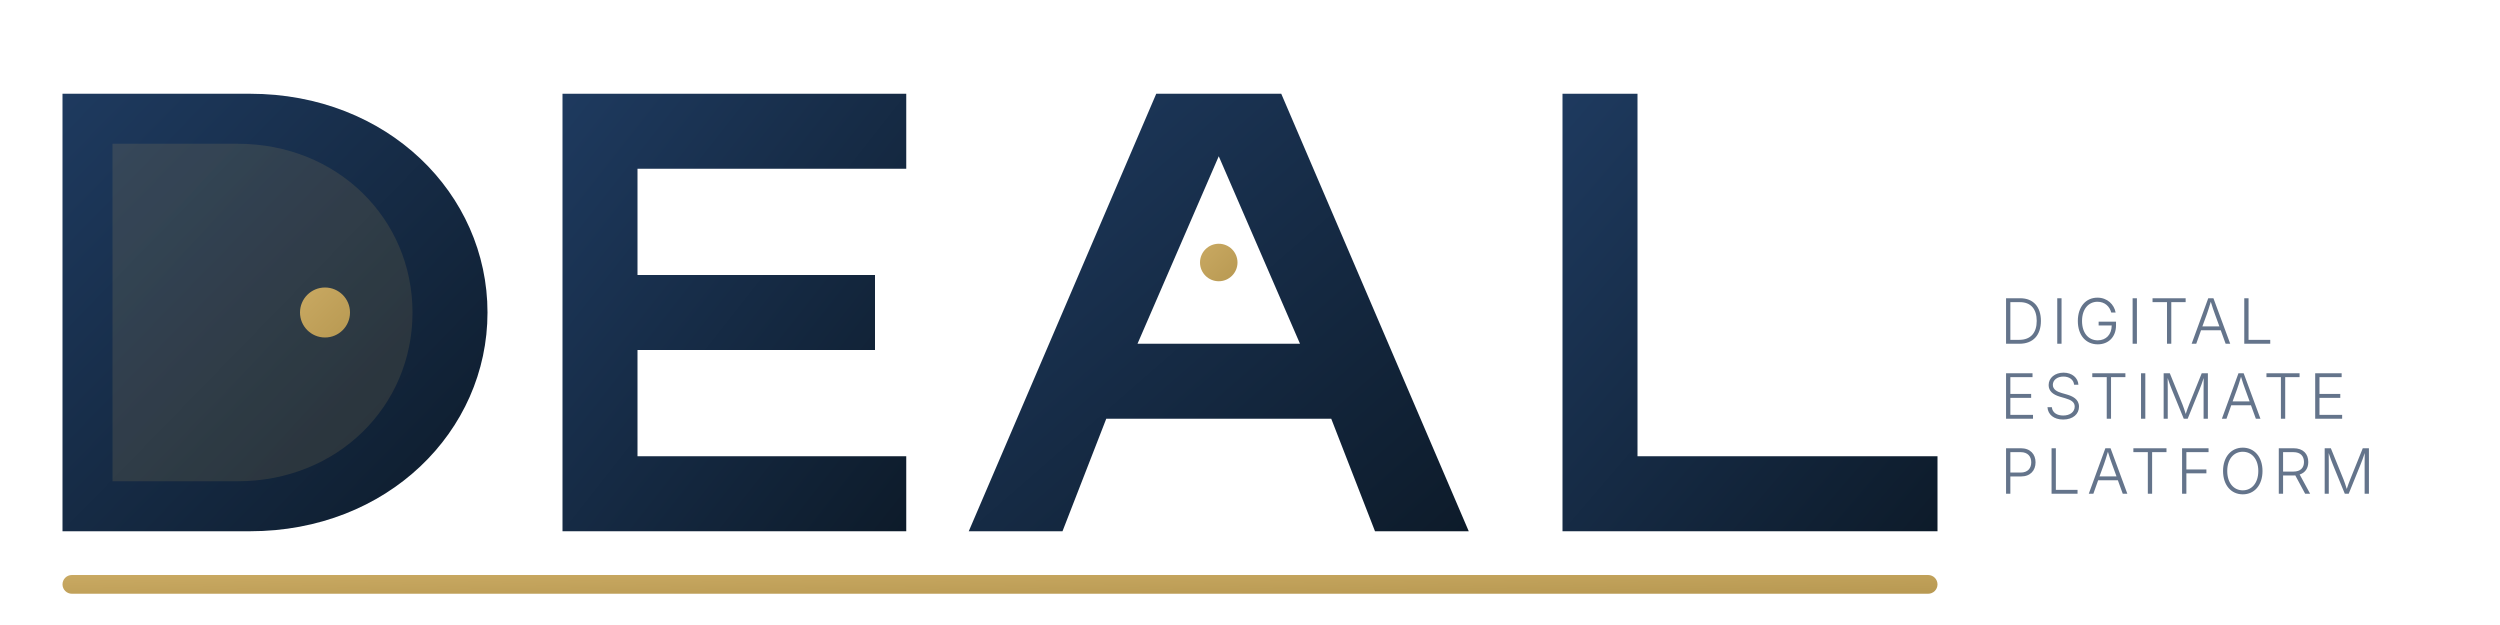
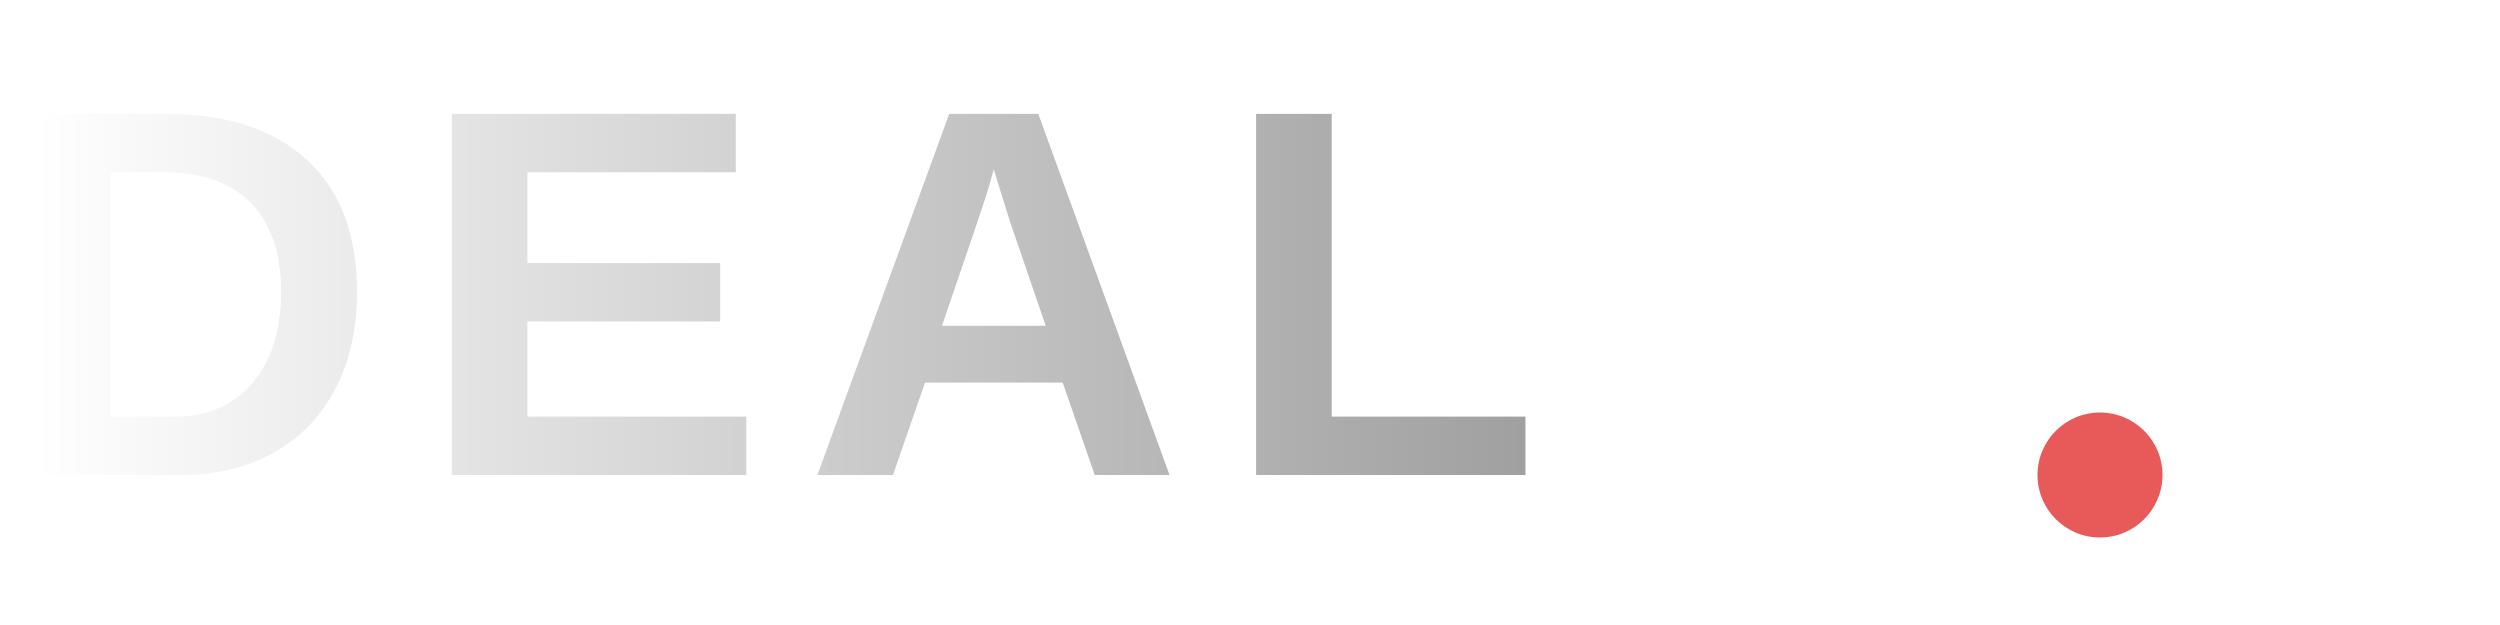
- <svg xmlns="http://www.w3.org/2000/svg" width="400" height="100" viewBox="0 0 400 100" fill="none">
+ <svg xmlns="http://www.w3.org/2000/svg" width="200" height="50" viewBox="0 0 200 50" fill="none">
  <defs>
-     <linearGradient id="primaryGradient" x1="0%" y1="0%" x2="100%" y2="100%">
-       <stop offset="0%" stop-color="#1E3A5F" />
-       <stop offset="100%" stop-color="#0D1B2A" />
-     </linearGradient>
-     <linearGradient id="goldAccent" x1="0%" y1="0%" x2="100%" y2="100%">
-       <stop offset="0%" stop-color="#C9A962" />
-       <stop offset="100%" stop-color="#B89952" />
+     <linearGradient id="textGradient" x1="0%" y1="0%" x2="100%" y2="0%">
+       <stop offset="0%" stop-color="#FFFFFF" />
+       <stop offset="100%" stop-color="#A0A0A0" />
    </linearGradient>
  </defs>
-   <path d="M10 15H40C62 15 78 31 78 50C78 69 62 85 40 85H10V15Z" fill="url(#primaryGradient)" />
-   <path d="M18 23H38C54 23 66 35 66 50C66 65 54 77 38 77H18V23Z" fill="url(#goldAccent)" opacity="0.15" />
-   <circle cx="52" cy="50" r="4" fill="url(#goldAccent)" />
-   <path d="M90 15H145V27H102V44H140V56H102V73H145V85H90V15Z" fill="url(#primaryGradient)" />
-   <path d="M155 85L185 15H205L235 85H220L213 67H177L170 85H155ZM182 55H208L195 25L182 55Z" fill="url(#primaryGradient)" />
-   <circle cx="195" cy="42" r="3" fill="url(#goldAccent)" />
-   <path d="M250 15H262V73H310V85H250V15Z" fill="url(#primaryGradient)" />
-   <rect x="10" y="92" width="300" height="3" rx="1.5" fill="url(#goldAccent)" />
-   <text x="320" y="55" font-family="Inter, sans-serif" font-size="10" fill="#64748B" font-weight="300" letter-spacing="1">
-     <tspan>DIGITAL</tspan>
-     <tspan x="320" dy="12">ESTIMATE</tspan>
-     <tspan x="320" dy="12">PLATFORM</tspan>
-   </text>
+   <text x="0" y="38" font-family="Arial Black, Arial, sans-serif" font-size="42" font-weight="900" fill="url(#textGradient)" letter-spacing="3">DEAL</text>
+   <circle cx="168" cy="38" r="5" fill="#E85A5A" />
</svg>
